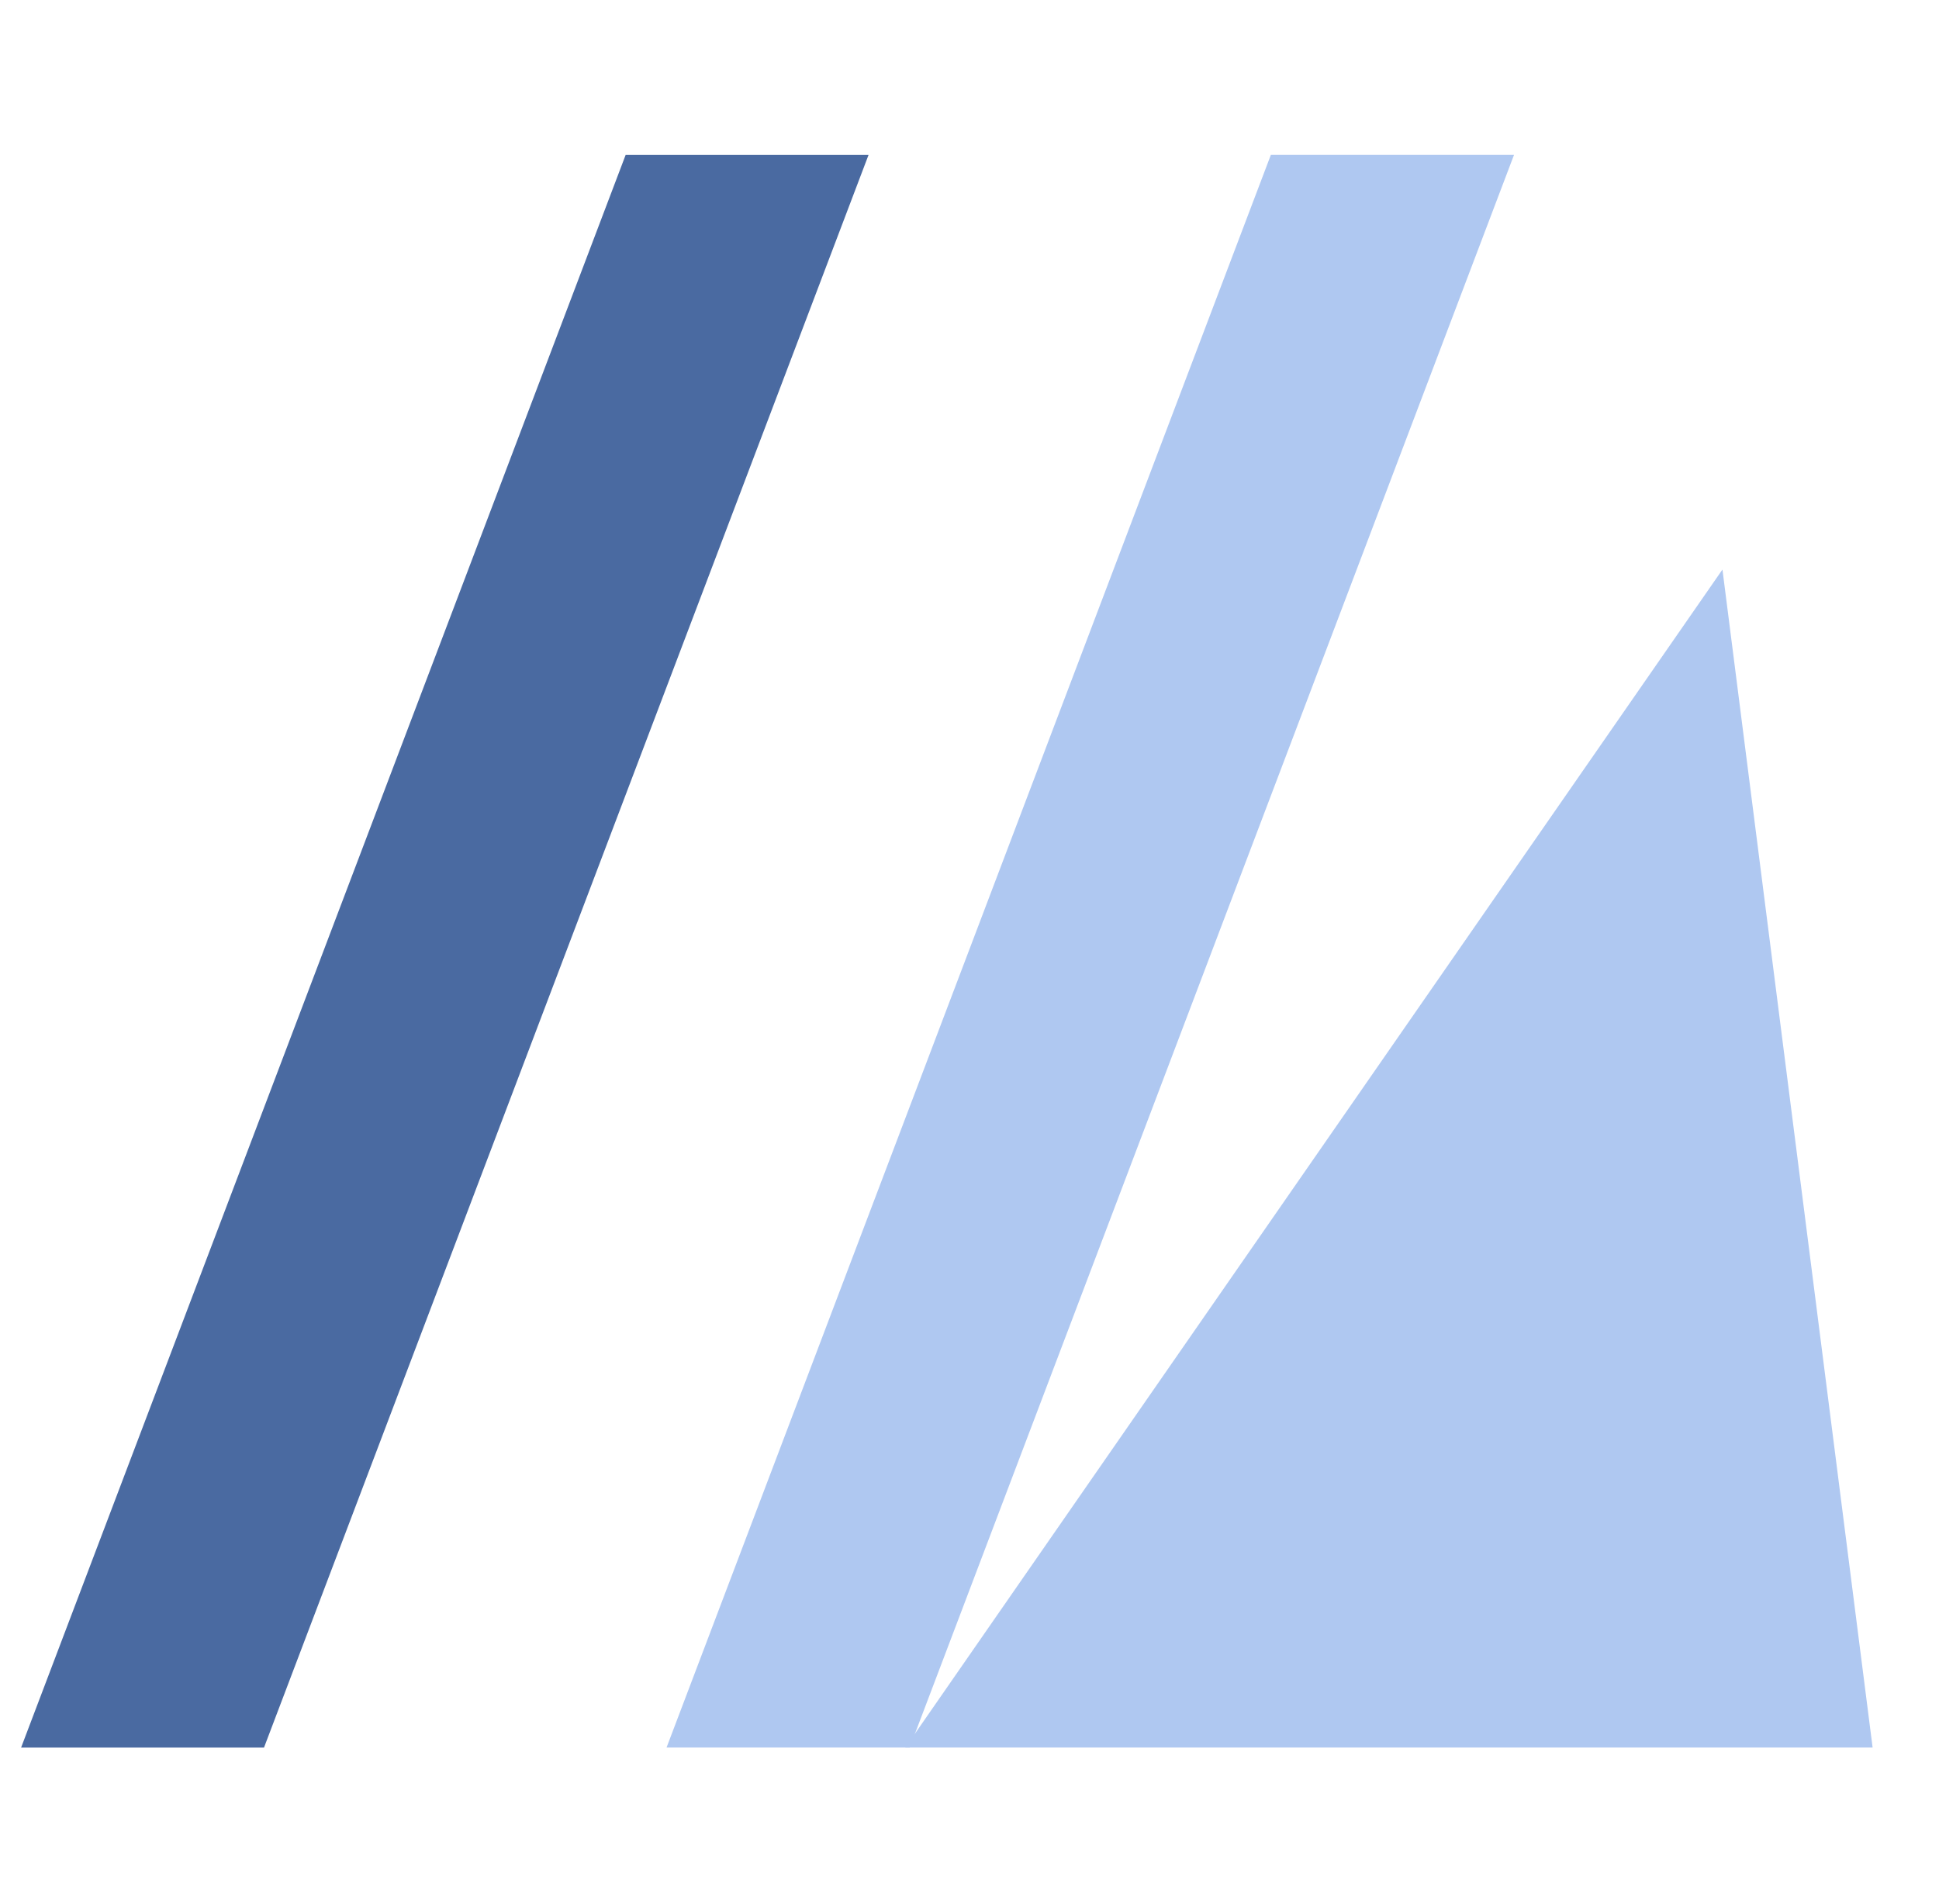
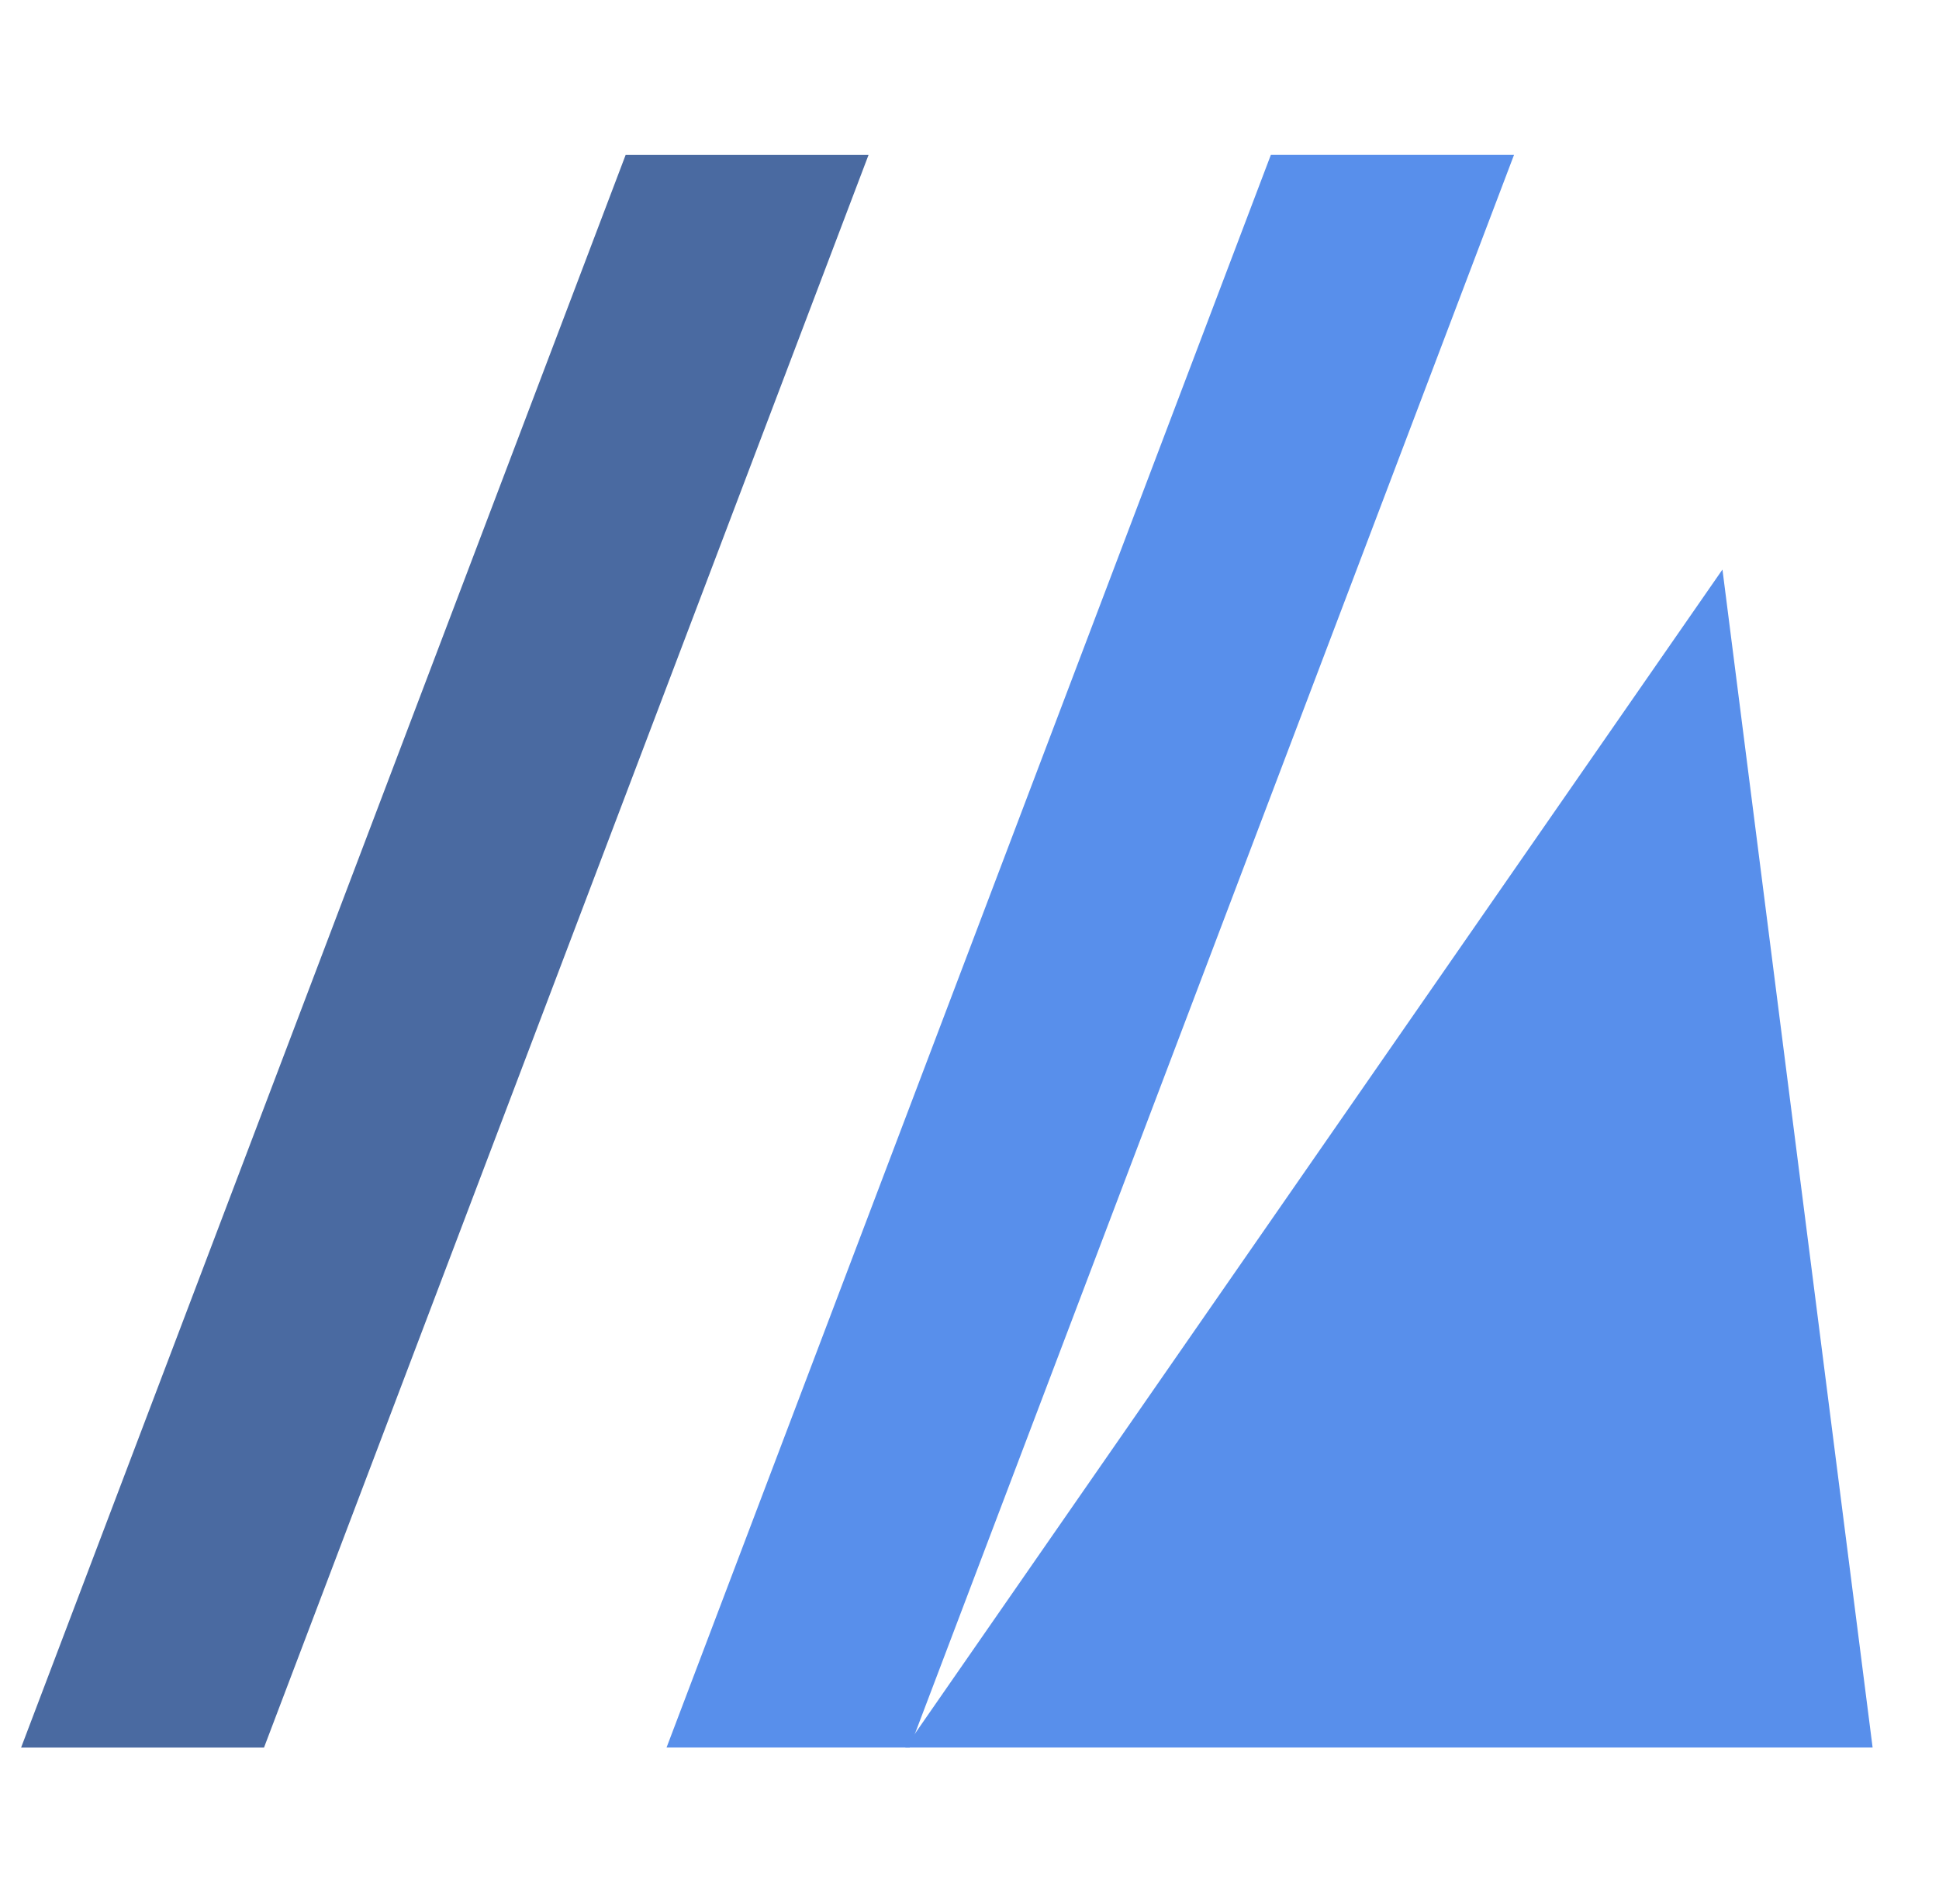
<svg xmlns="http://www.w3.org/2000/svg" version="1.1" viewBox="0.0 0.0 124.31 122.039" fill="none" stroke="none" stroke-linecap="square" stroke-miterlimit="10">
  <clipPath id="p.0">
    <path d="m0 0l124.31 0l0 122.039l-124.31 0l0 -122.039z" clip-rule="nonzero" />
  </clipPath>
  <g clip-path="url(#p.0)">
    <path fill="#000000" fill-opacity="0.0" d="m0 0l124.31 0l0 122.039l-124.31 0z" fill-rule="evenodd" />
    <path fill="#4a6aa1" d="m1.352 112.045l38.757 -102.11l15.573 0l-38.757 102.11z" fill-rule="evenodd" />
-     <path fill="#afc8f1" d="m42.732 112.043l38.742 -102.11l15.589 0l-38.742 102.11z" fill-rule="evenodd" />
-     <path fill="#afc8f1" d="m58.039 112.043l52.388 -75.528l9.627 75.528z" fill-rule="evenodd" />
+     <path fill="#588feb" d="m42.732 112.043l38.742 -102.11l15.589 0l-38.742 102.11z" fill-rule="evenodd" />
+     <path fill="#588feb" d="m58.039 112.043l52.388 -75.528l9.627 75.528z" fill-rule="evenodd" />
  </g>
</svg>
